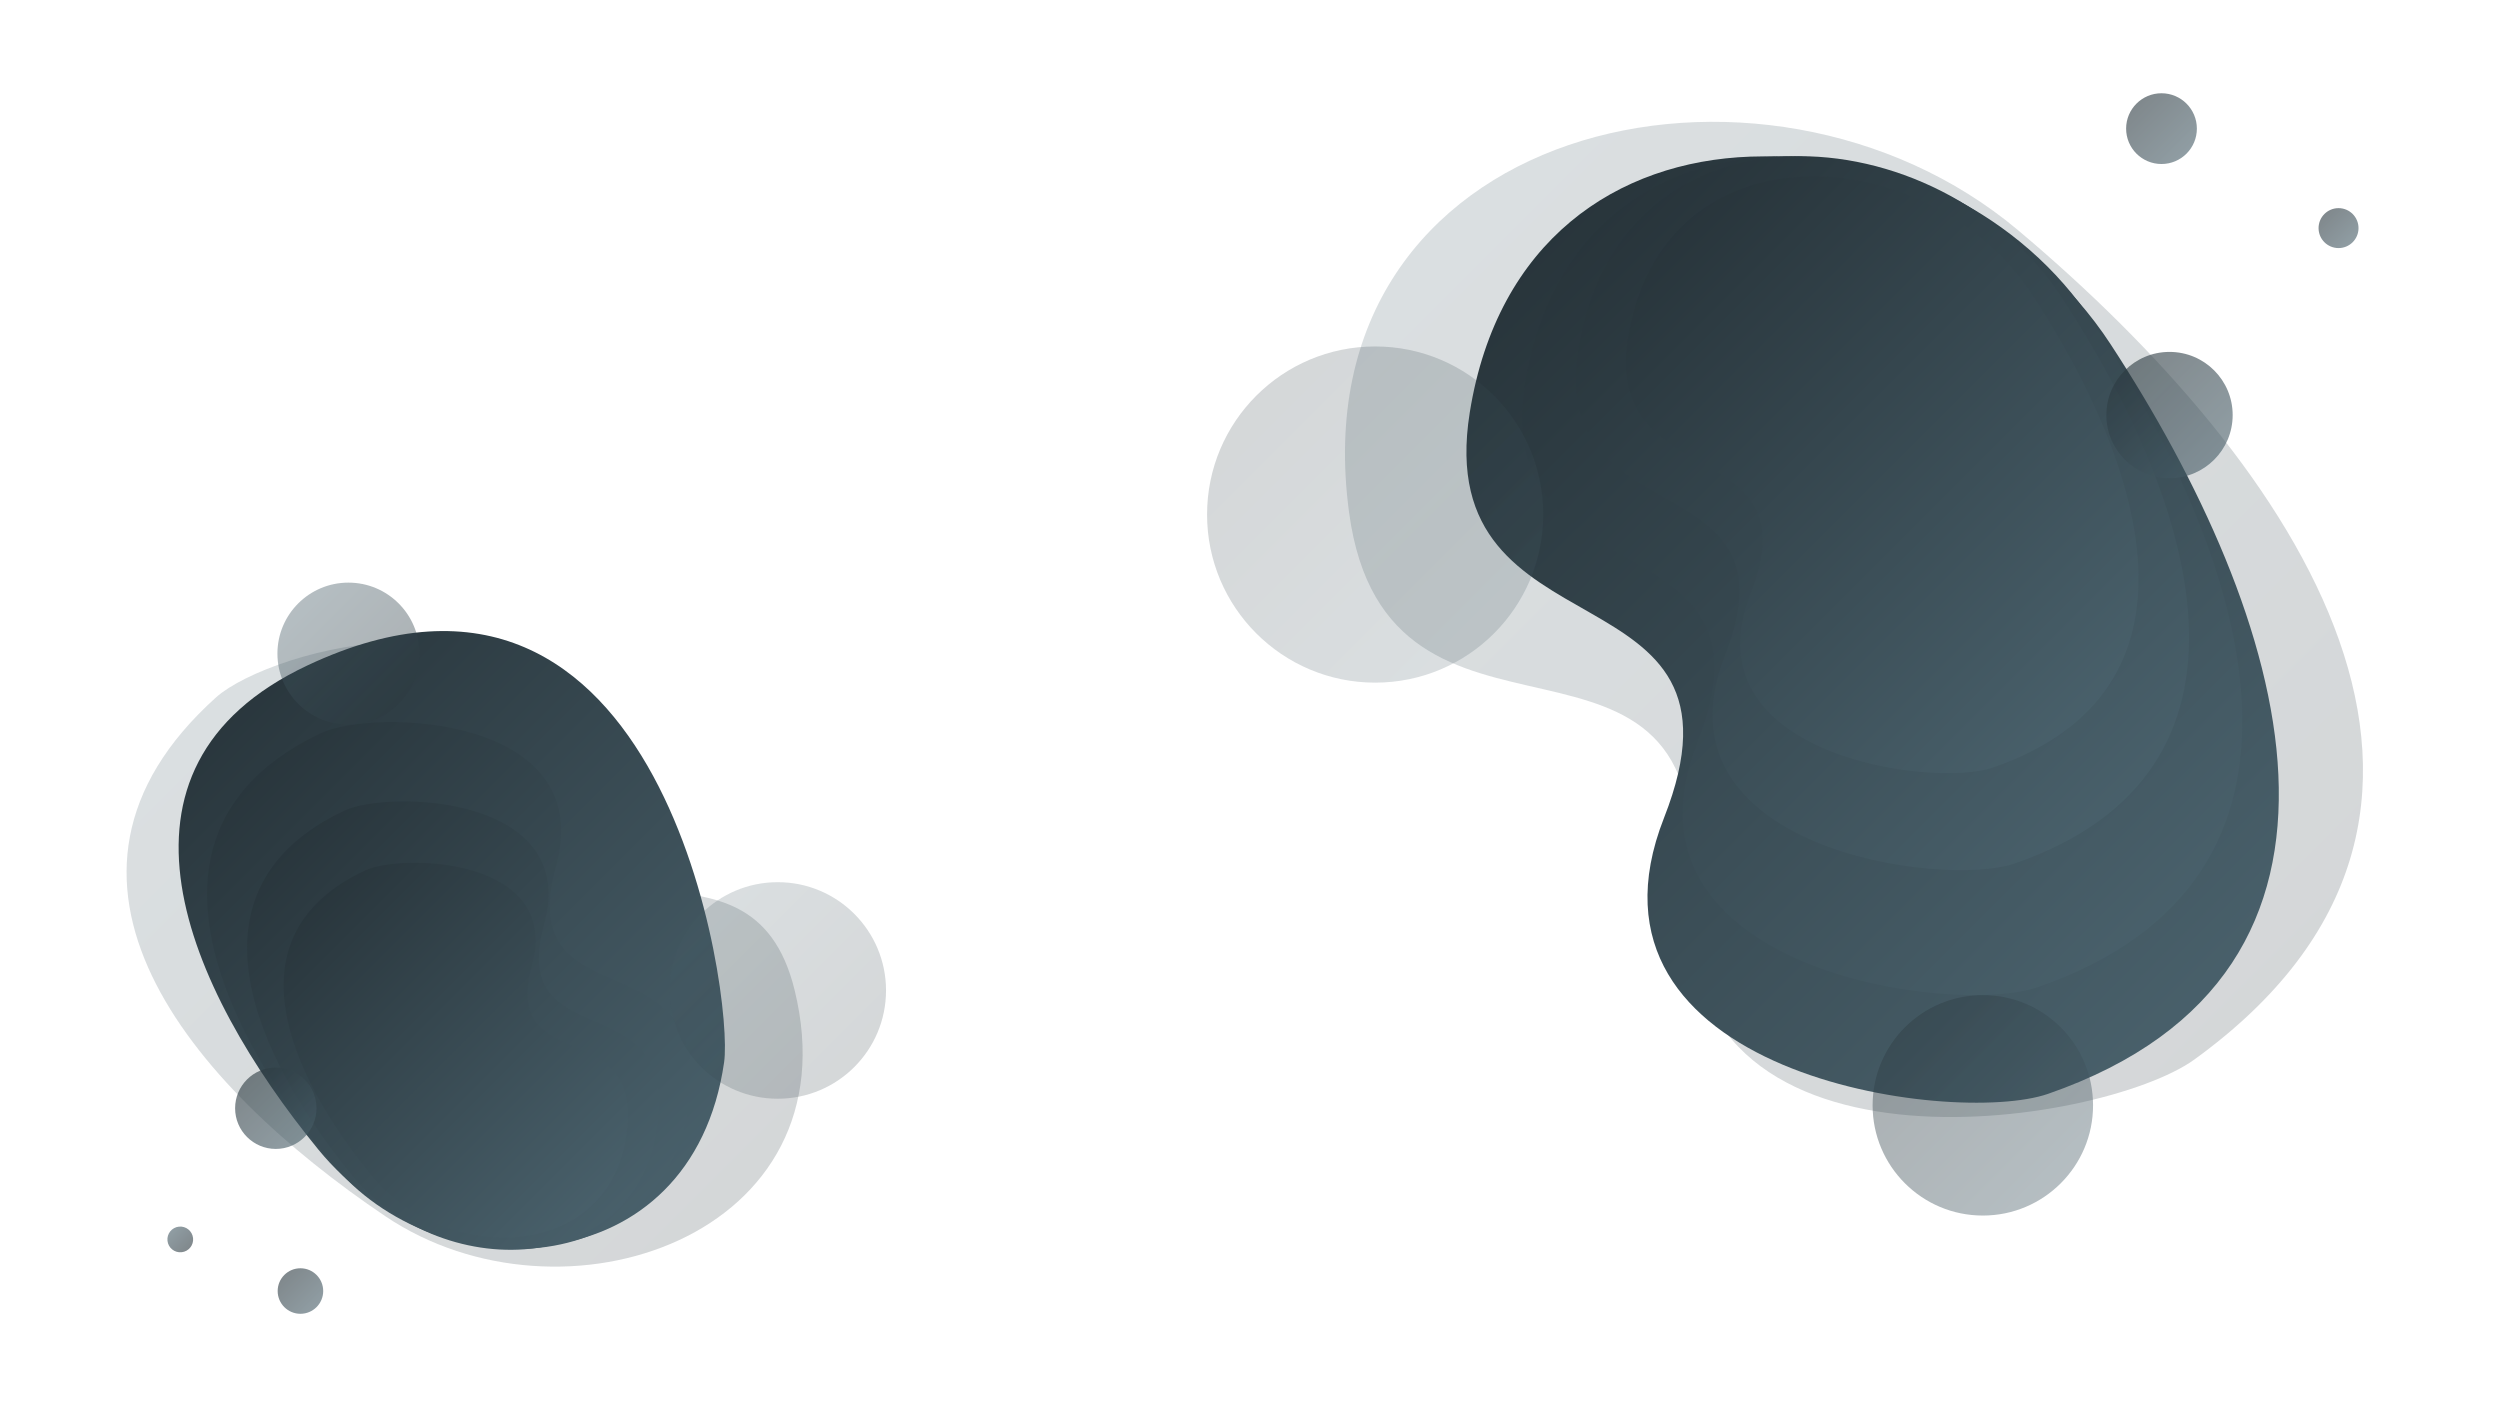
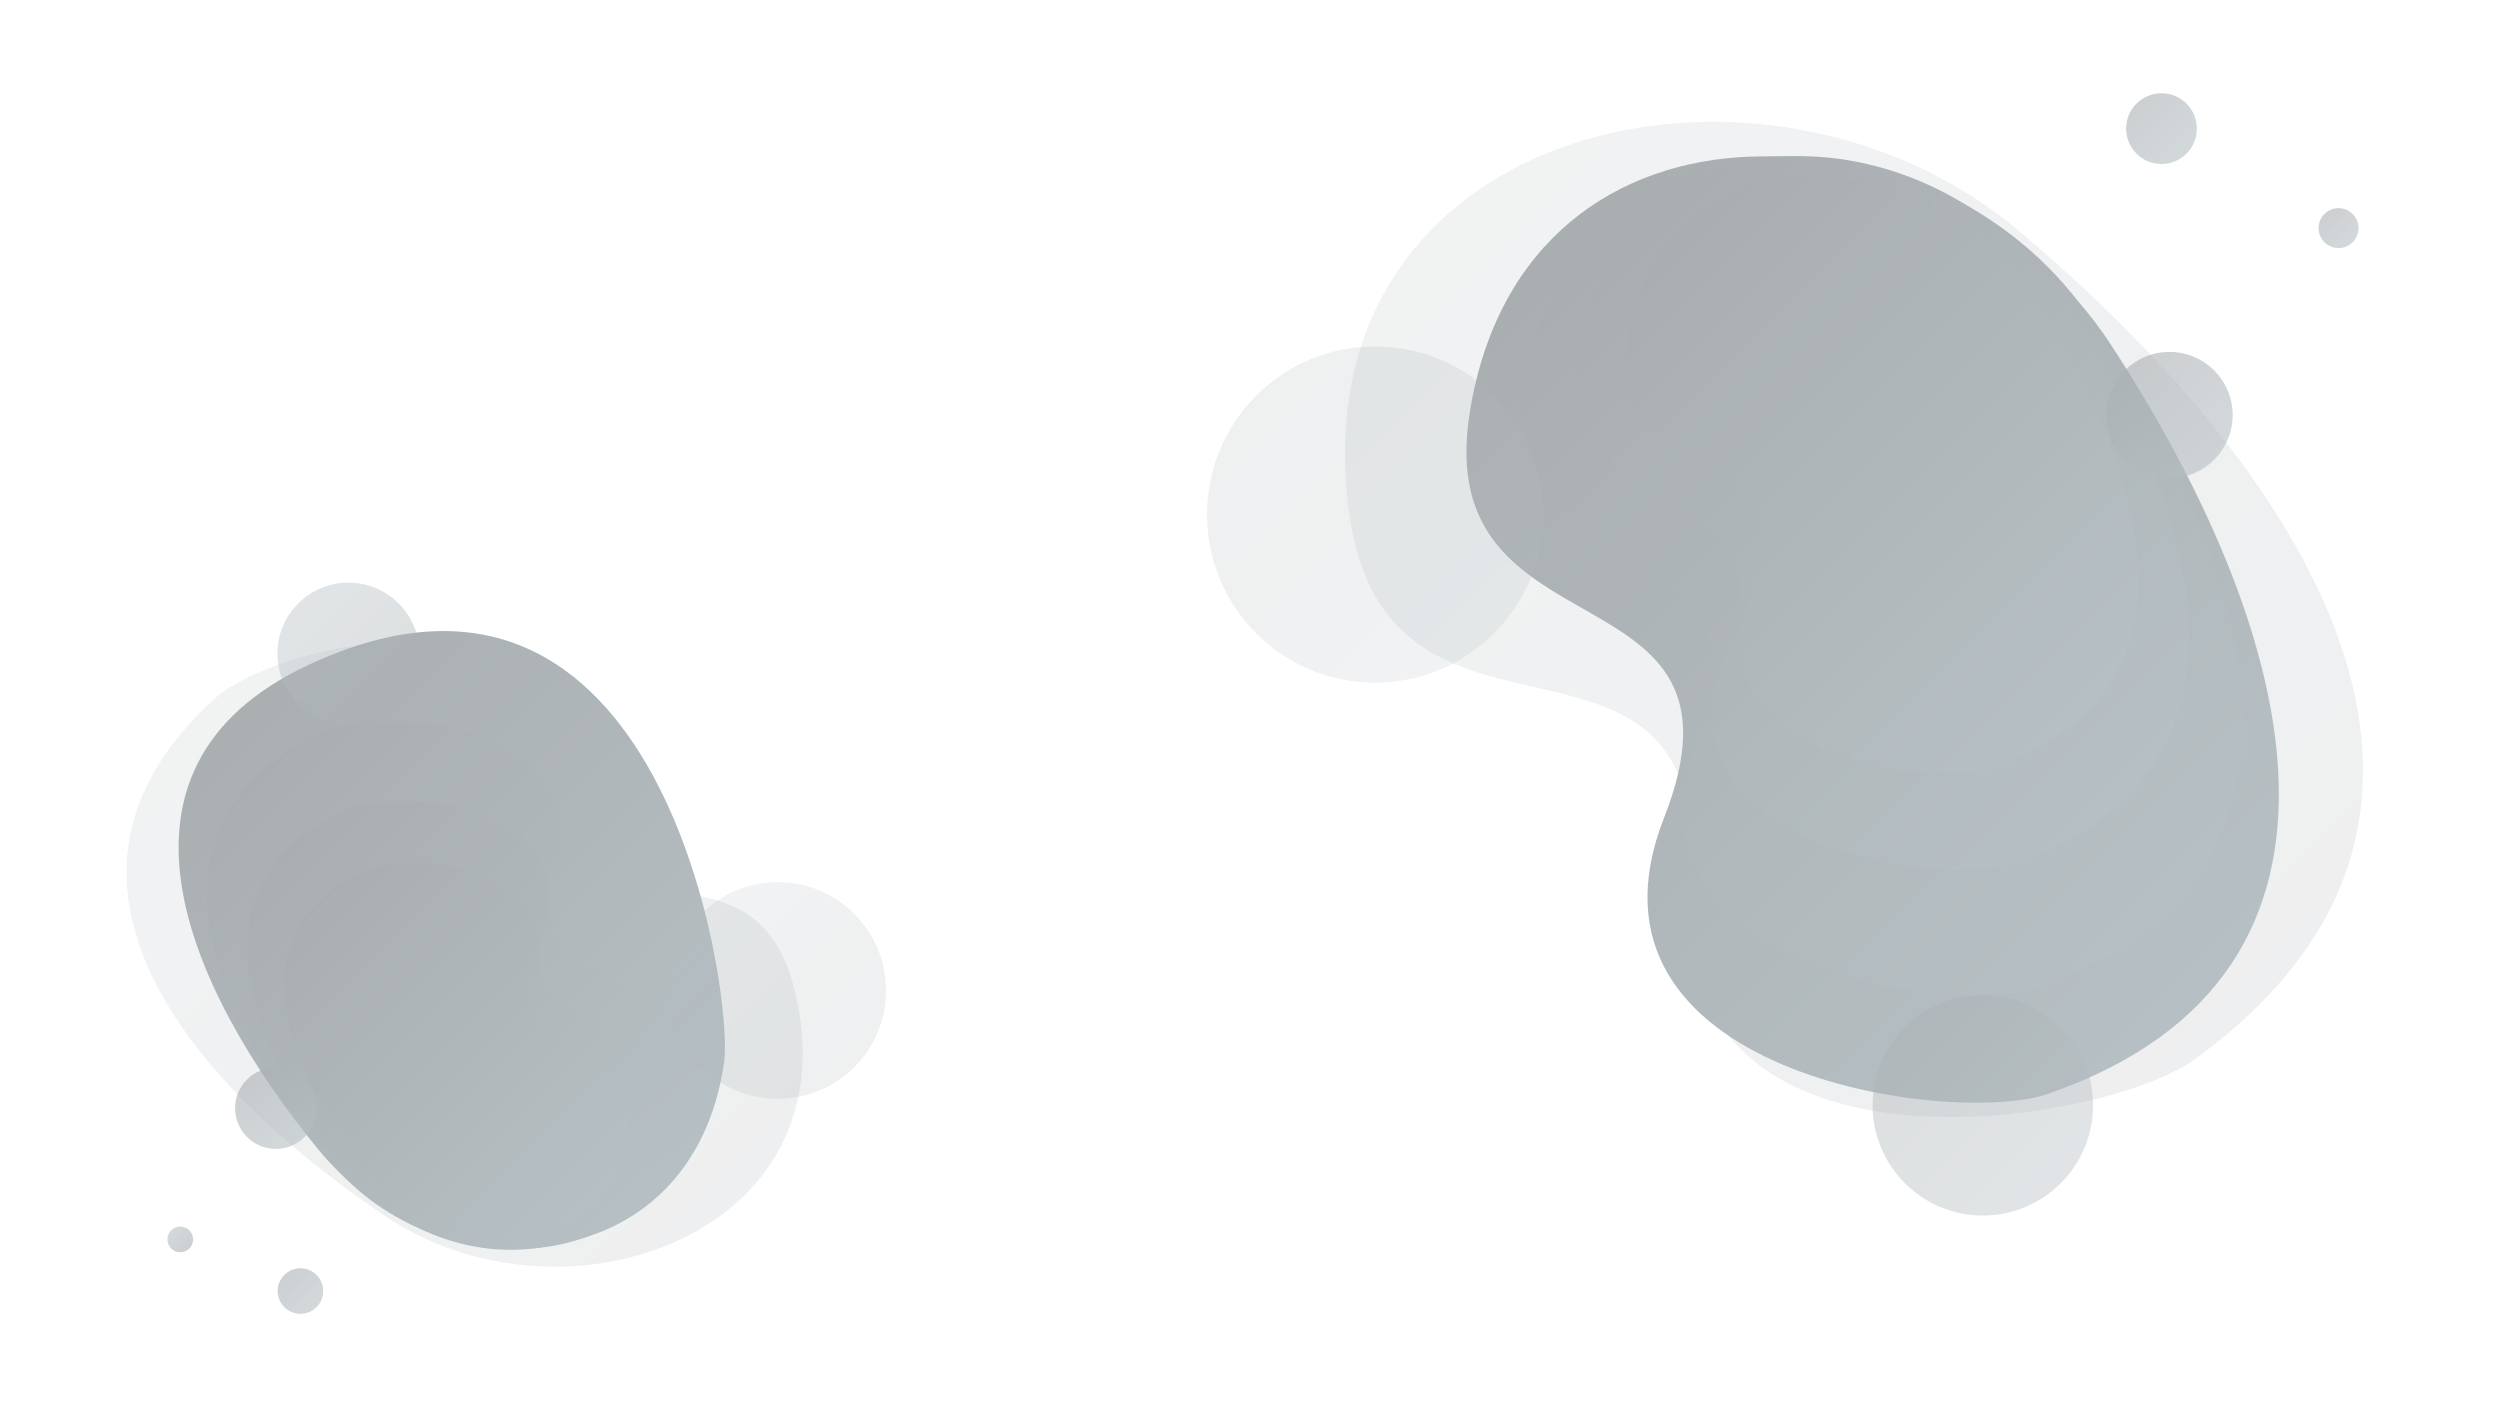
- <svg xmlns="http://www.w3.org/2000/svg" xmlns:xlink="http://www.w3.org/1999/xlink" id="Grup_2" data-name="Grup 2" width="1920" height="1080" viewBox="0 0 1920 1080">
+ <svg xmlns="http://www.w3.org/2000/svg" xmlns:xlink="http://www.w3.org/1999/xlink" style="opacity: .4;" id="Grup_2" data-name="Grup 2" width="1920" height="1080" viewBox="0 0 1920 1080">
  <defs>
    <style>
      .cls-1, .cls-11, .cls-12, .cls-13, .cls-14, .cls-15, .cls-2, .cls-20, .cls-3, .cls-4, .cls-5, .cls-9 {
        fill-rule: evenodd;
      }

      .cls-1, .cls-11, .cls-16, .cls-6 {
        opacity: 0.2;
      }

      .cls-1 {
        fill: url(#linear-gradient);
      }

      .cls-2 {
        fill: url(#linear-gradient-2);
      }

      .cls-3 {
        fill: url(#linear-gradient-3);
      }

      .cls-4 {
        fill: url(#linear-gradient-4);
      }

      .cls-5 {
        fill: url(#linear-gradient-5);
      }

      .cls-6 {
        fill: url(#linear-gradient-6);
      }

      .cls-17, .cls-7 {
        opacity: 0.4;
      }

      .cls-7 {
        fill: url(#linear-gradient-7);
      }

      .cls-10, .cls-18, .cls-19, .cls-20, .cls-8, .cls-9 {
        opacity: 0.6;
      }

      .cls-8 {
        fill: url(#linear-gradient-8);
      }

      .cls-9 {
        fill: url(#linear-gradient-9);
      }

      .cls-10 {
        fill: url(#linear-gradient-10);
      }

      .cls-11 {
        fill: url(#linear-gradient-11);
      }

      .cls-12 {
        fill: url(#linear-gradient-12);
      }

      .cls-13 {
        fill: url(#linear-gradient-13);
      }

      .cls-14 {
        fill: url(#linear-gradient-14);
      }

      .cls-15 {
        fill: url(#linear-gradient-15);
      }

      .cls-16 {
        fill: url(#linear-gradient-16);
      }

      .cls-17 {
        fill: url(#linear-gradient-17);
      }

      .cls-18 {
        fill: url(#linear-gradient-18);
      }

      .cls-19 {
        fill: url(#linear-gradient-19);
      }

      .cls-20 {
        fill: url(#linear-gradient-20);
      }
    </style>
    <linearGradient id="linear-gradient" x1="1041.688" y1="93.531" x2="1806.032" y2="857.875" gradientUnits="userSpaceOnUse">
      <stop offset="0" stop-color="#4b636e" />
      <stop offset="1" stop-color="#263238" />
    </linearGradient>
    <linearGradient id="linear-gradient-2" x1="1750.16" y1="795.47" x2="1126.22" y2="171.53" xlink:href="#linear-gradient" />
    <linearGradient id="linear-gradient-3" x1="1722.13" y1="718.659" x2="1169" y2="165.529" xlink:href="#linear-gradient" />
    <linearGradient id="linear-gradient-4" x1="1681.22" y1="629.595" x2="1210.28" y2="158.655" xlink:href="#linear-gradient" />
    <linearGradient id="linear-gradient-5" x1="1642.41" y1="561.471" x2="1248.75" y2="167.811" xlink:href="#linear-gradient" />
    <linearGradient id="linear-gradient-6" x1="1185.22" y1="524.267" x2="927.031" y2="266.077" xlink:href="#linear-gradient" />
    <linearGradient id="linear-gradient-7" x1="1607.47" y1="933.546" x2="1438.16" y2="764.236" xlink:href="#linear-gradient" />
    <linearGradient id="linear-gradient-8" x1="1714.69" y1="367.265" x2="1617.69" y2="270.265" xlink:href="#linear-gradient" />
    <linearGradient id="linear-gradient-9" x1="1687.19" y1="125.952" x2="1632.88" y2="71.642" xlink:href="#linear-gradient" />
    <linearGradient id="linear-gradient-10" x1="1811.34" y1="190.527" x2="1780.66" y2="159.848" xlink:href="#linear-gradient" />
    <linearGradient id="linear-gradient-11" x1="117.032" y1="493.188" x2="596.625" y2="972.781" xlink:href="#linear-gradient" />
    <linearGradient id="linear-gradient-12" x1="556.75" y1="930.938" x2="137.188" y2="511.376" xlink:href="#linear-gradient" />
    <linearGradient id="linear-gradient-13" x1="530.625" y1="942.704" x2="159.031" y2="571.11" xlink:href="#linear-gradient" />
    <linearGradient id="linear-gradient-14" x1="506.125" y1="945.844" x2="189.781" y2="629.5" xlink:href="#linear-gradient" />
    <linearGradient id="linear-gradient-15" x1="482.281" y1="938.796" x2="217.813" y2="674.329" xlink:href="#linear-gradient" />
    <linearGradient id="linear-gradient-16" x1="514.171" y1="677.531" x2="680.454" y2="843.813" xlink:href="#linear-gradient" />
    <linearGradient id="linear-gradient-17" x1="213.078" y1="447.469" x2="322.11" y2="556.5" xlink:href="#linear-gradient" />
    <linearGradient id="linear-gradient-18" x1="243.063" y1="882.375" x2="180.563" y2="819.875" xlink:href="#linear-gradient" />
    <linearGradient id="linear-gradient-19" x1="248.219" y1="1009" x2="213.25" y2="974.031" xlink:href="#linear-gradient" />
    <linearGradient id="linear-gradient-20" x1="128.563" y1="942" x2="148.344" y2="961.781" xlink:href="#linear-gradient" />
  </defs>
  <path id="Şekil_5" data-name="Şekil 5" class="cls-1" d="M1036.08,393.489c29.3,217.473,281.71,49.06,262.14,287.32s316.47,184.018,387.05,132.912c262.2-189.877,79.44-456.309-135.38-636.9C1354.88,12.883,995.743,94.062,1036.08,393.489Z" />
  <path id="Şekil_4" data-name="Şekil 4" class="cls-2" d="M1128.78,316.779C1098.02,509.058,1355.62,430.606,1278,628.03s221.84,237.4,294.9,212.048c271.42-94.179,184.31-367.356,47.97-575.811C1497.11,75.039,1171.14,52.042,1128.78,316.779Z" />
  <path id="Şekil_3" data-name="Şekil 3" class="cls-3" d="M1171.28,294.3c-27.27,170.445,201.09,100.9,132.28,275.908s196.66,210.44,261.42,187.97c240.62-83.486,163.39-325.643,42.53-510.428C1497.8,80.013,1208.83,59.627,1171.28,294.3Z" />
  <path id="Şekil_2" data-name="Şekil 2" class="cls-4" d="M1212.21,268.336c-23.22,145.058,171.21,85.872,112.63,234.812s167.44,179.1,222.57,159.973c204.86-71.051,139.11-277.14,36.21-434.4C1490.21,85.963,1244.18,68.613,1212.21,268.336Z" />
  <path id="Şekil_1" data-name="Şekil 1" class="cls-5" d="M1250.35,259.51c-19.42,121.253,143.12,71.78,94.14,196.278s139.97,149.705,186.07,133.72c171.25-59.391,116.29-231.659,30.27-363.113C1482.74,107.067,1277.07,92.564,1250.35,259.51Z" />
  <circle id="Elips_5" data-name="Elips 5" class="cls-6" cx="1056.126" cy="395.172" r="129.095" />
  <circle id="Elips_4" data-name="Elips 4" class="cls-7" cx="1522.815" cy="848.891" r="84.655" />
  <circle id="Elips_3" data-name="Elips 3" class="cls-8" cx="1666.19" cy="318.765" r="48.5" />
  <path id="Elips_2" data-name="Elips 2" class="cls-9" d="M1660.03,71.624a27.168,27.168,0,1,1-27.17,27.168A27.164,27.164,0,0,1,1660.03,71.624Z" />
  <circle id="Elips_1" data-name="Elips 1" class="cls-10" cx="1796" cy="175.188" r="15.34" />
  <path id="Şekil_5-2" data-name="Şekil 5" class="cls-11" d="M610.27,760.385c-33.557-137.221-183.75-12.224-187.422-166.079s-215.2-96.25-256.919-58.729c-155.007,139.4-19.84,297.518,130.025,398.5C431.994,1025.74,656.473,949.317,610.27,760.385Z" />
  <path id="Şekil_4-2" data-name="Şekil 4" class="cls-12" d="M556.122,815.8c7.3-50.836-45.887-433.731-320.02-304.75-167.42,78.771-93.049,247.715,8.443,371.875C336.675,995.635,531.589,986.649,556.122,815.8Z" />
  <path id="Şekil_3-2" data-name="Şekil 3" class="cls-13" d="M530.432,833.085c5.873-110.968-135.646-50.9-103.484-167.616S286.687,544.146,246.74,562.941c-148.416,69.828-82.488,219.587,7.483,329.648C335.9,992.5,522.346,985.871,530.432,833.085Z" />
  <path id="Şekil_2-2" data-name="Şekil 2" class="cls-14" d="M505.984,852.5c5-94.441-115.487-43.314-88.1-142.648S298.47,606.6,264.459,622.6c-126.364,59.433-70.238,186.885,6.359,280.55C340.349,988.172,499.094,982.526,505.984,852.5Z" />
  <path id="Şekil_1-2" data-name="Şekil 1" class="cls-15" d="M482.164,860.742c4.184-78.943-96.542-36.2-73.647-119.237s-99.823-86.3-128.256-72.932c-105.634,49.681-58.717,156.216,5.314,234.509C343.7,974.154,476.4,969.433,482.164,860.742Z" />
  <circle id="Elips_5-2" data-name="Elips 5" class="cls-16" cx="597.313" cy="760.672" r="83.157" />
  <circle id="Elips_4-2" data-name="Elips 4" class="cls-17" cx="267.594" cy="501.985" r="54.531" />
  <circle id="Elips_3-2" data-name="Elips 3" class="cls-18" cx="211.813" cy="851.125" r="31.25" />
  <circle id="Elips_2-2" data-name="Elips 2" class="cls-19" cx="230.734" cy="991.515" r="17.484" />
  <path id="Elips_1-2" data-name="Elips 1" class="cls-20" d="M139.485,961.709a9.88,9.88,0,1,1,8.783-10.87A9.88,9.88,0,0,1,139.485,961.709Z" />
</svg>
